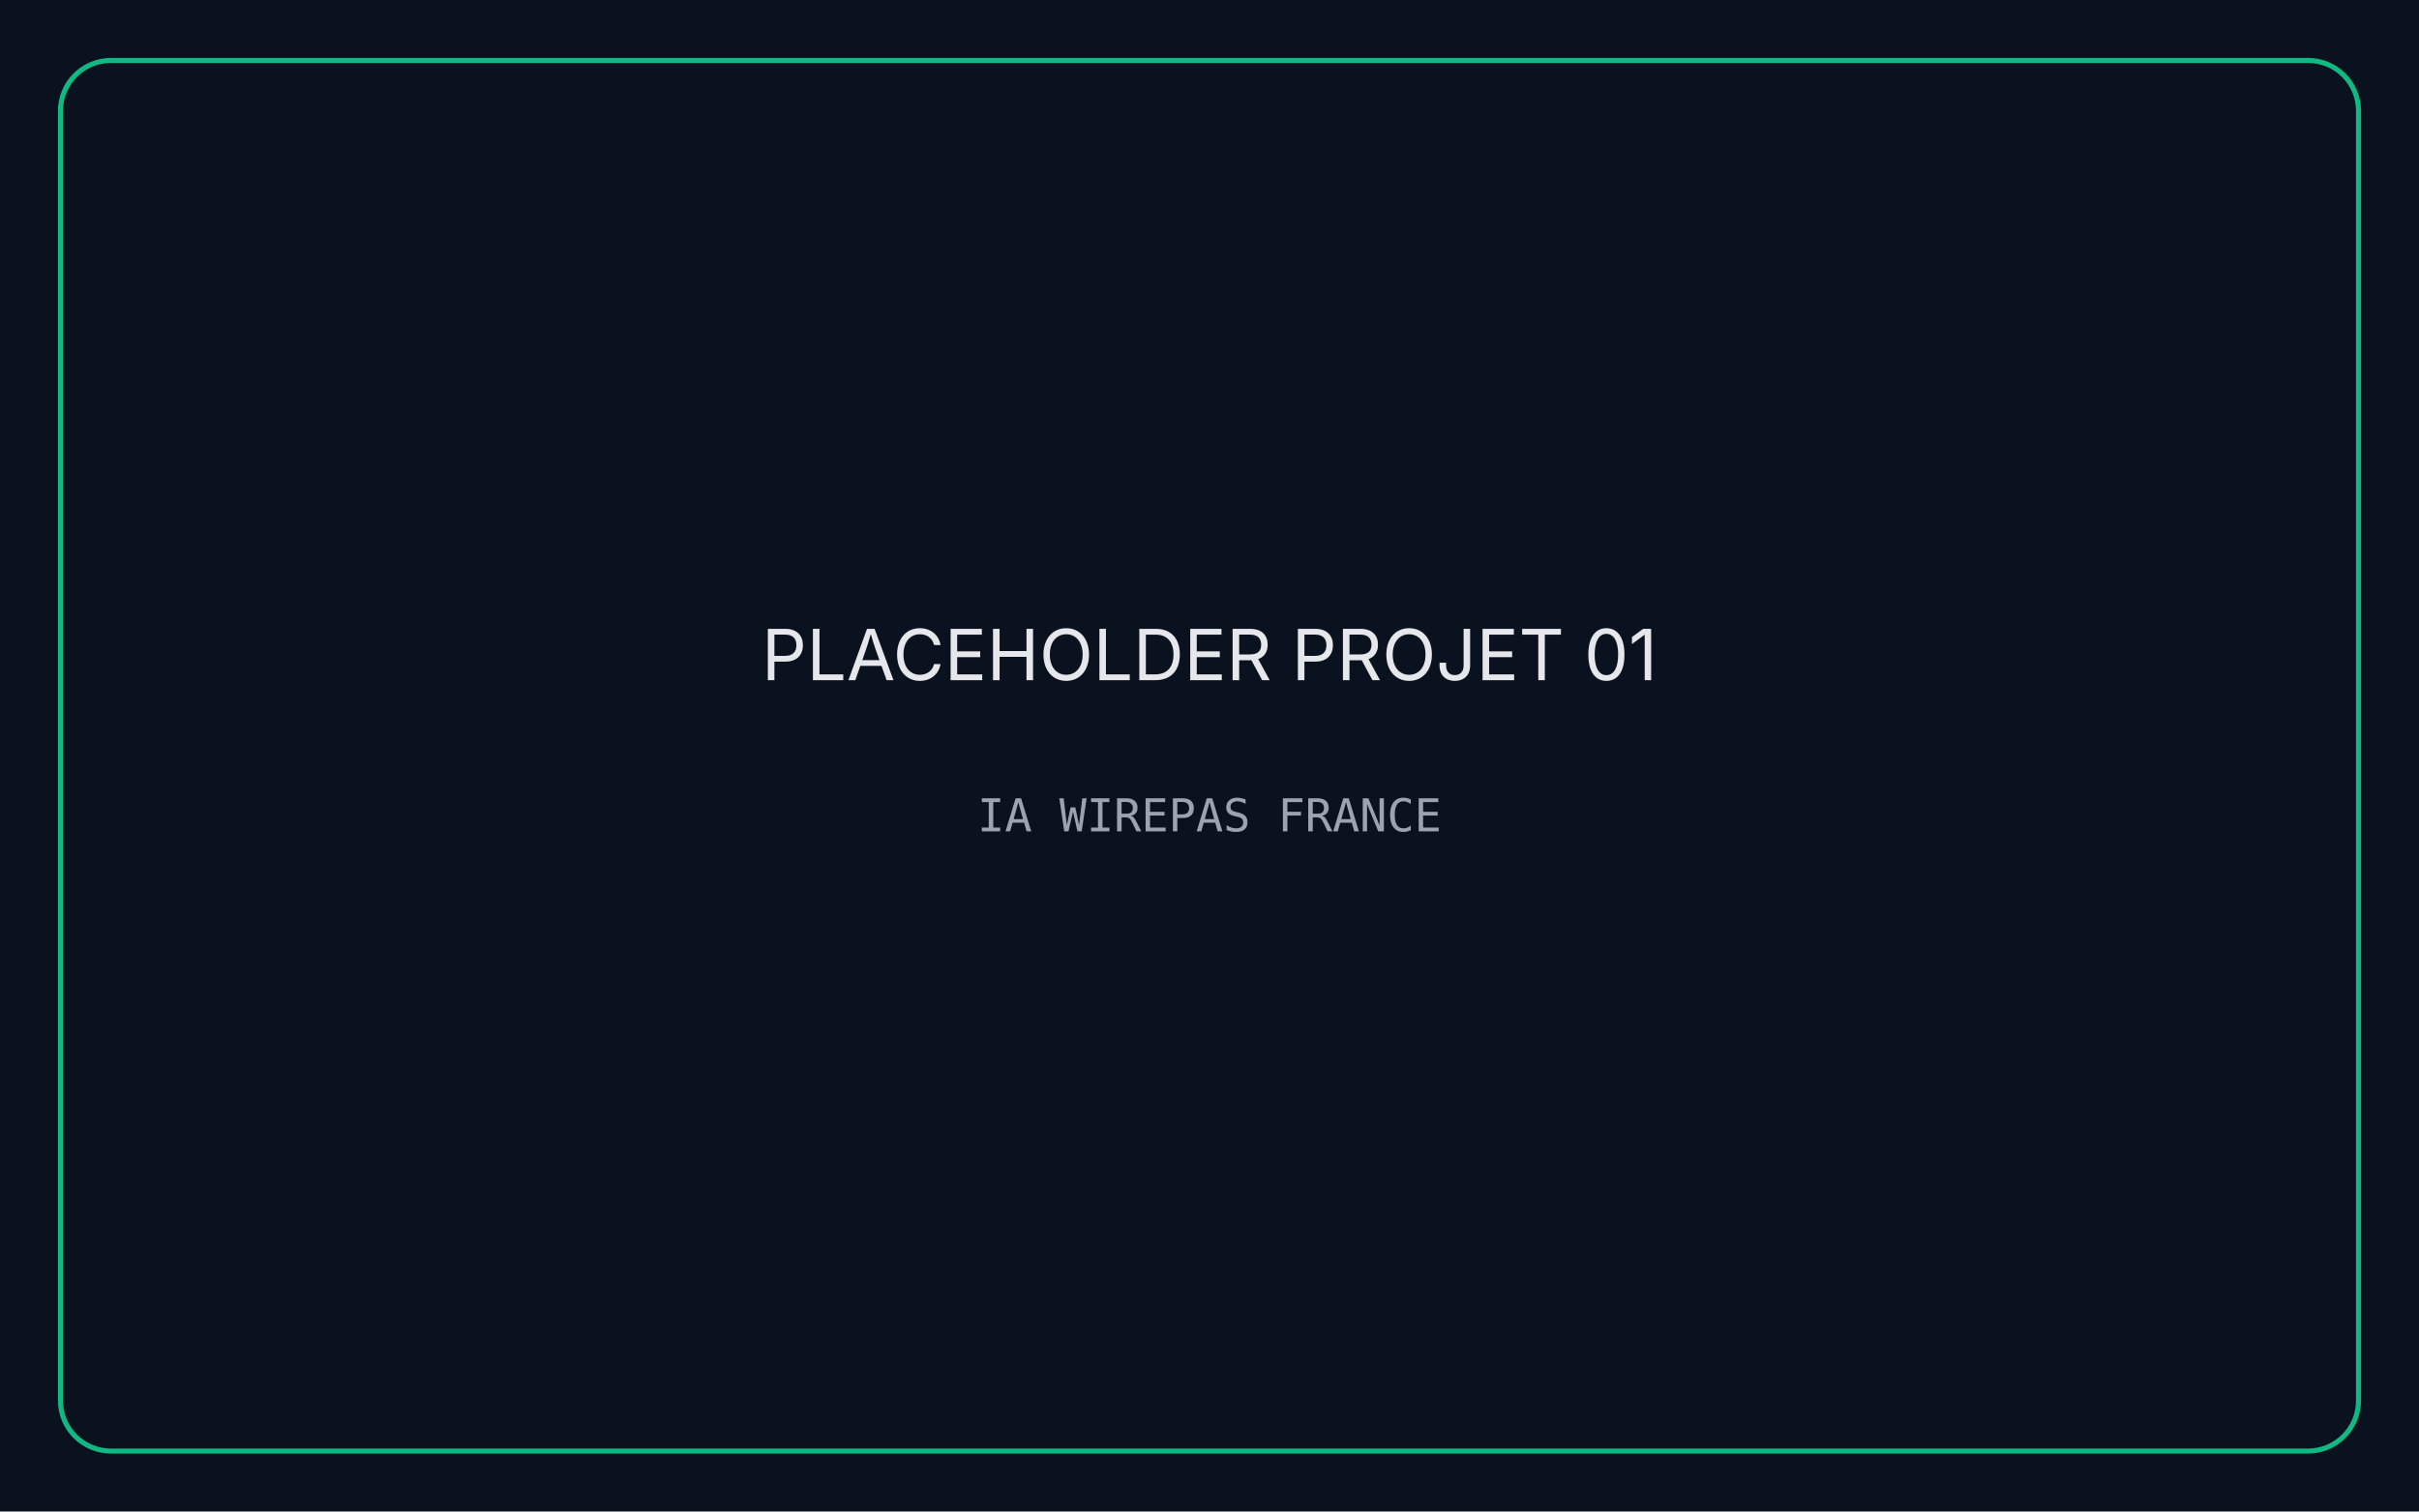
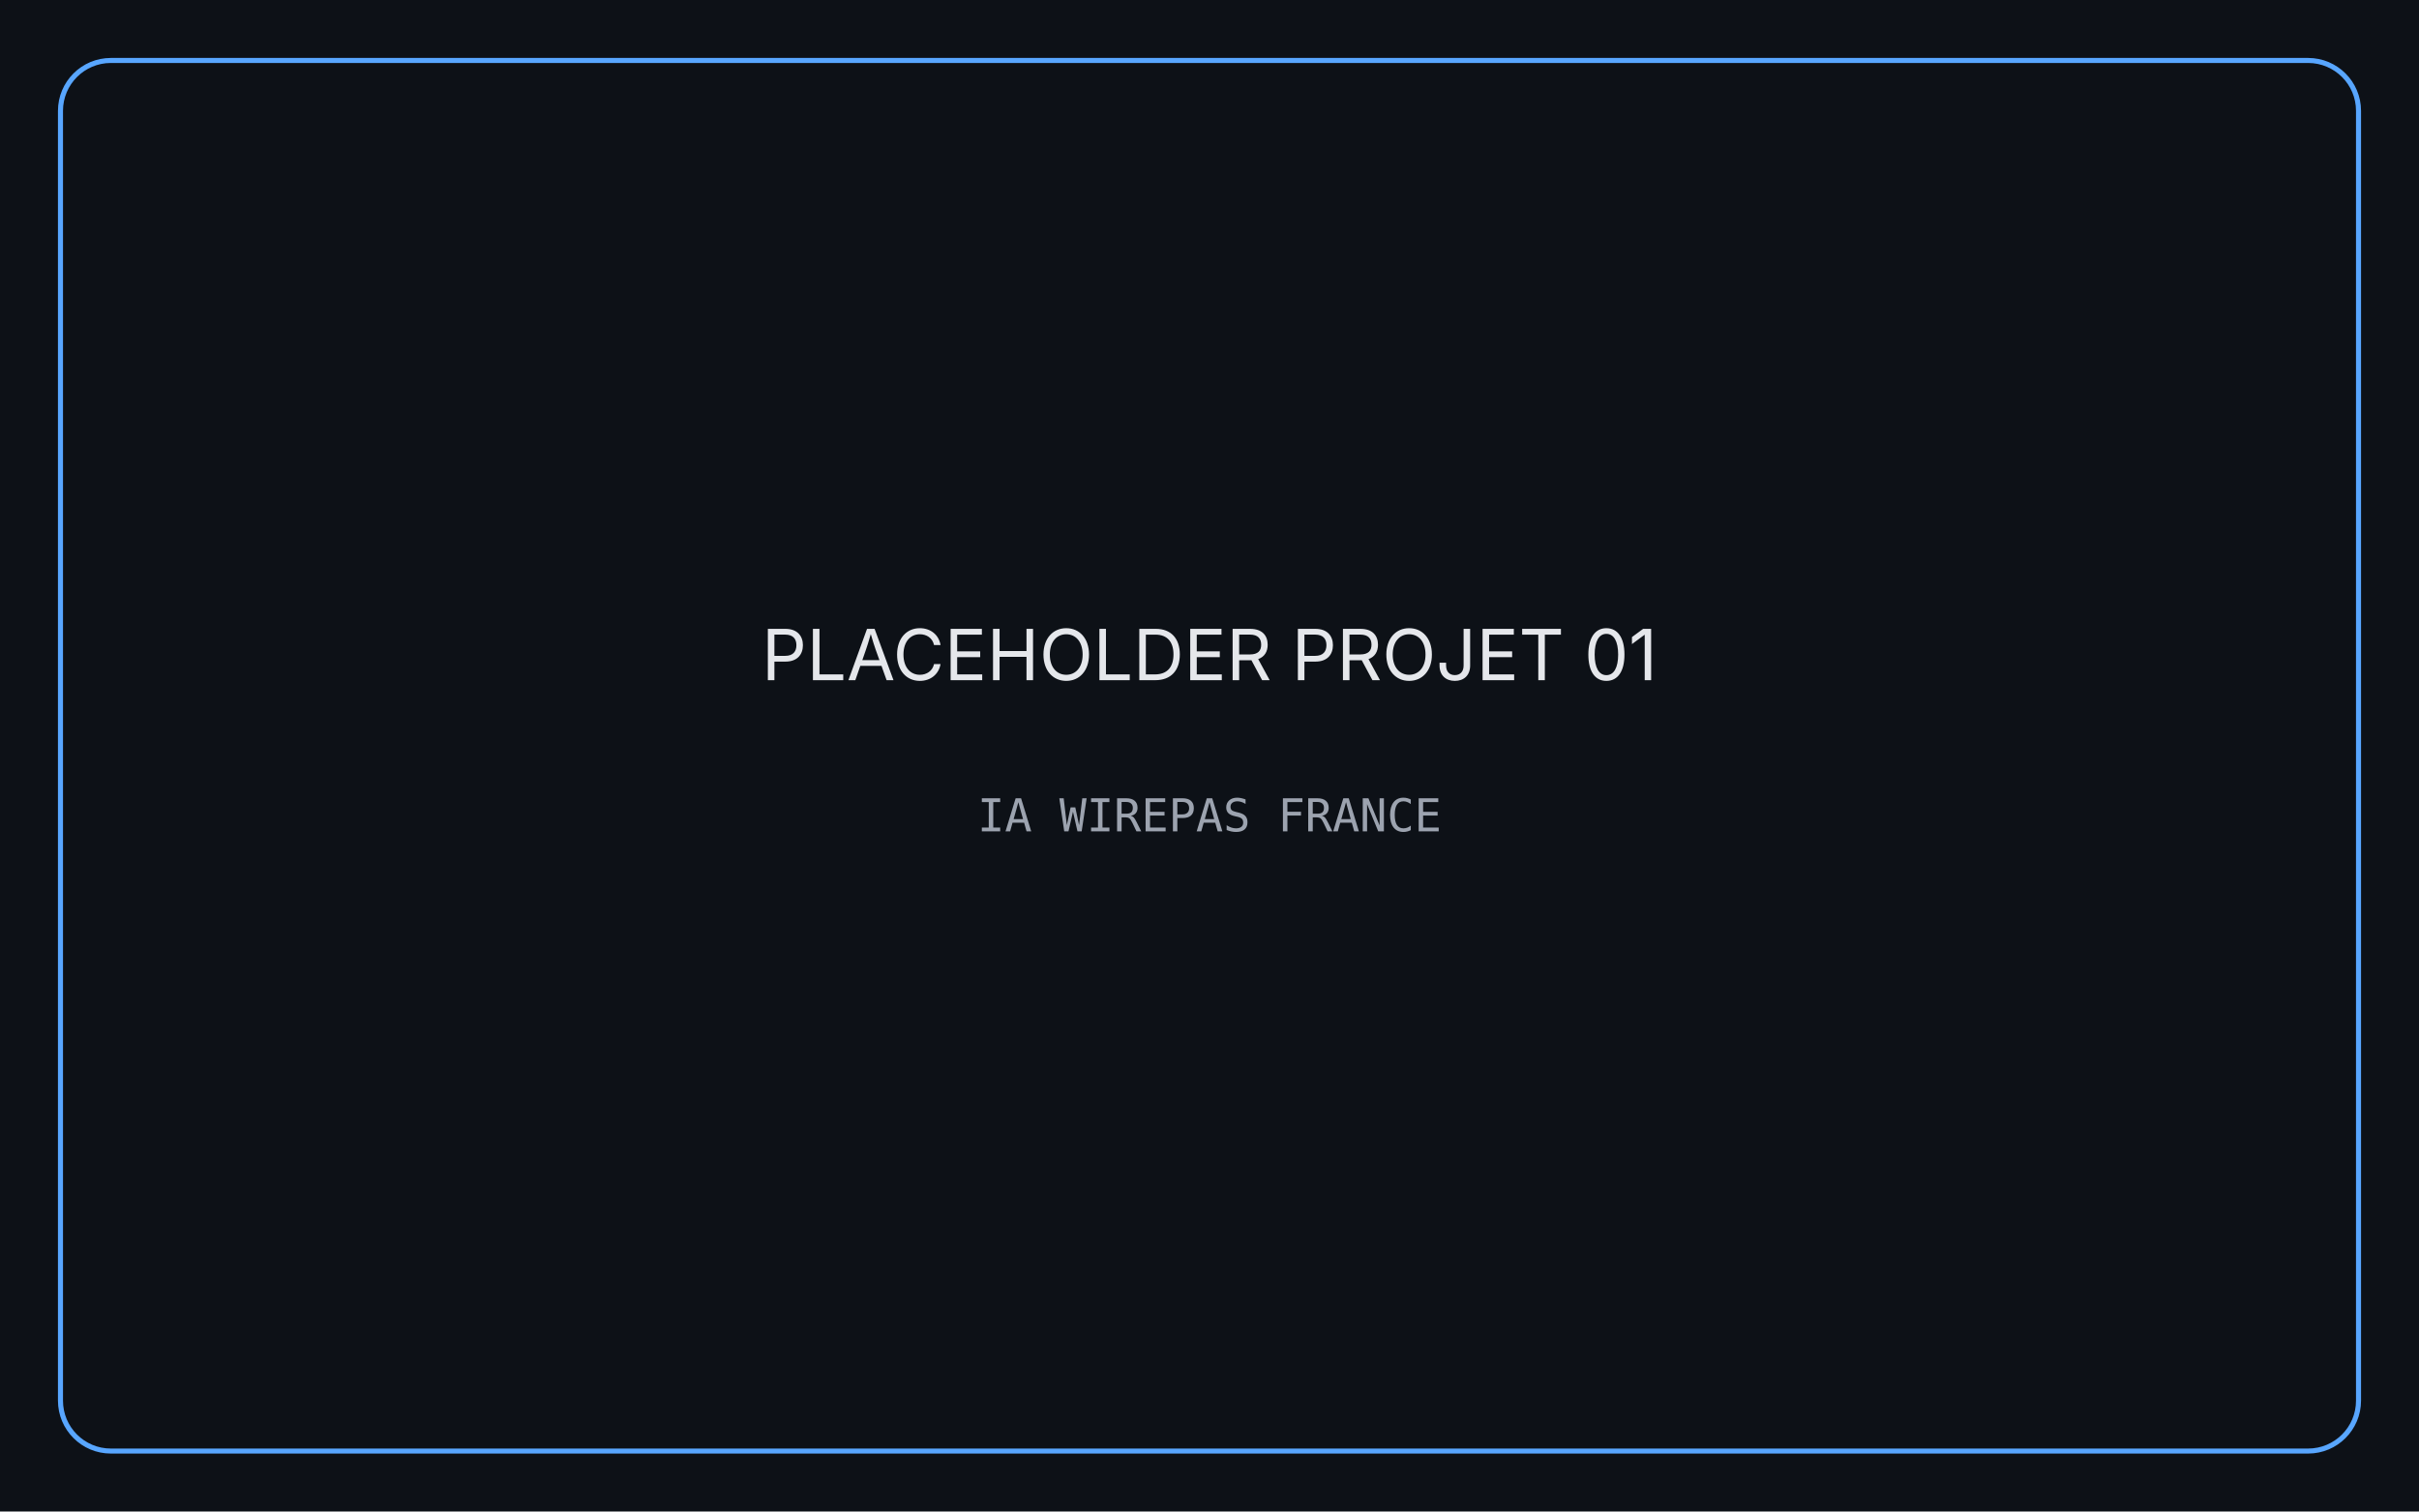
<svg xmlns="http://www.w3.org/2000/svg" width="960" height="600" viewBox="0 0 960 600">
-   <rect width="960" height="600" fill="#0a1220" />
-   <rect x="24" y="24" width="912" height="552" rx="20" fill="none" stroke="#10b981" stroke-width="2" />
+   <rect width="960" height="600" fill="#0d1117" />
+   <rect x="24" y="24" width="912" height="552" rx="20" fill="none" stroke="#58a6ff" stroke-width="2" />
  <text x="50%" y="45%" text-anchor="middle" fill="#e5e7eb" font-size="28" font-family="Inter, sans-serif">PLACEHOLDER PROJET 01</text>
  <text x="50%" y="55%" text-anchor="middle" fill="#9ca3af" font-size="18" font-family="Fira Code, monospace">IA WIREPAS FRANCE</text>
</svg>
